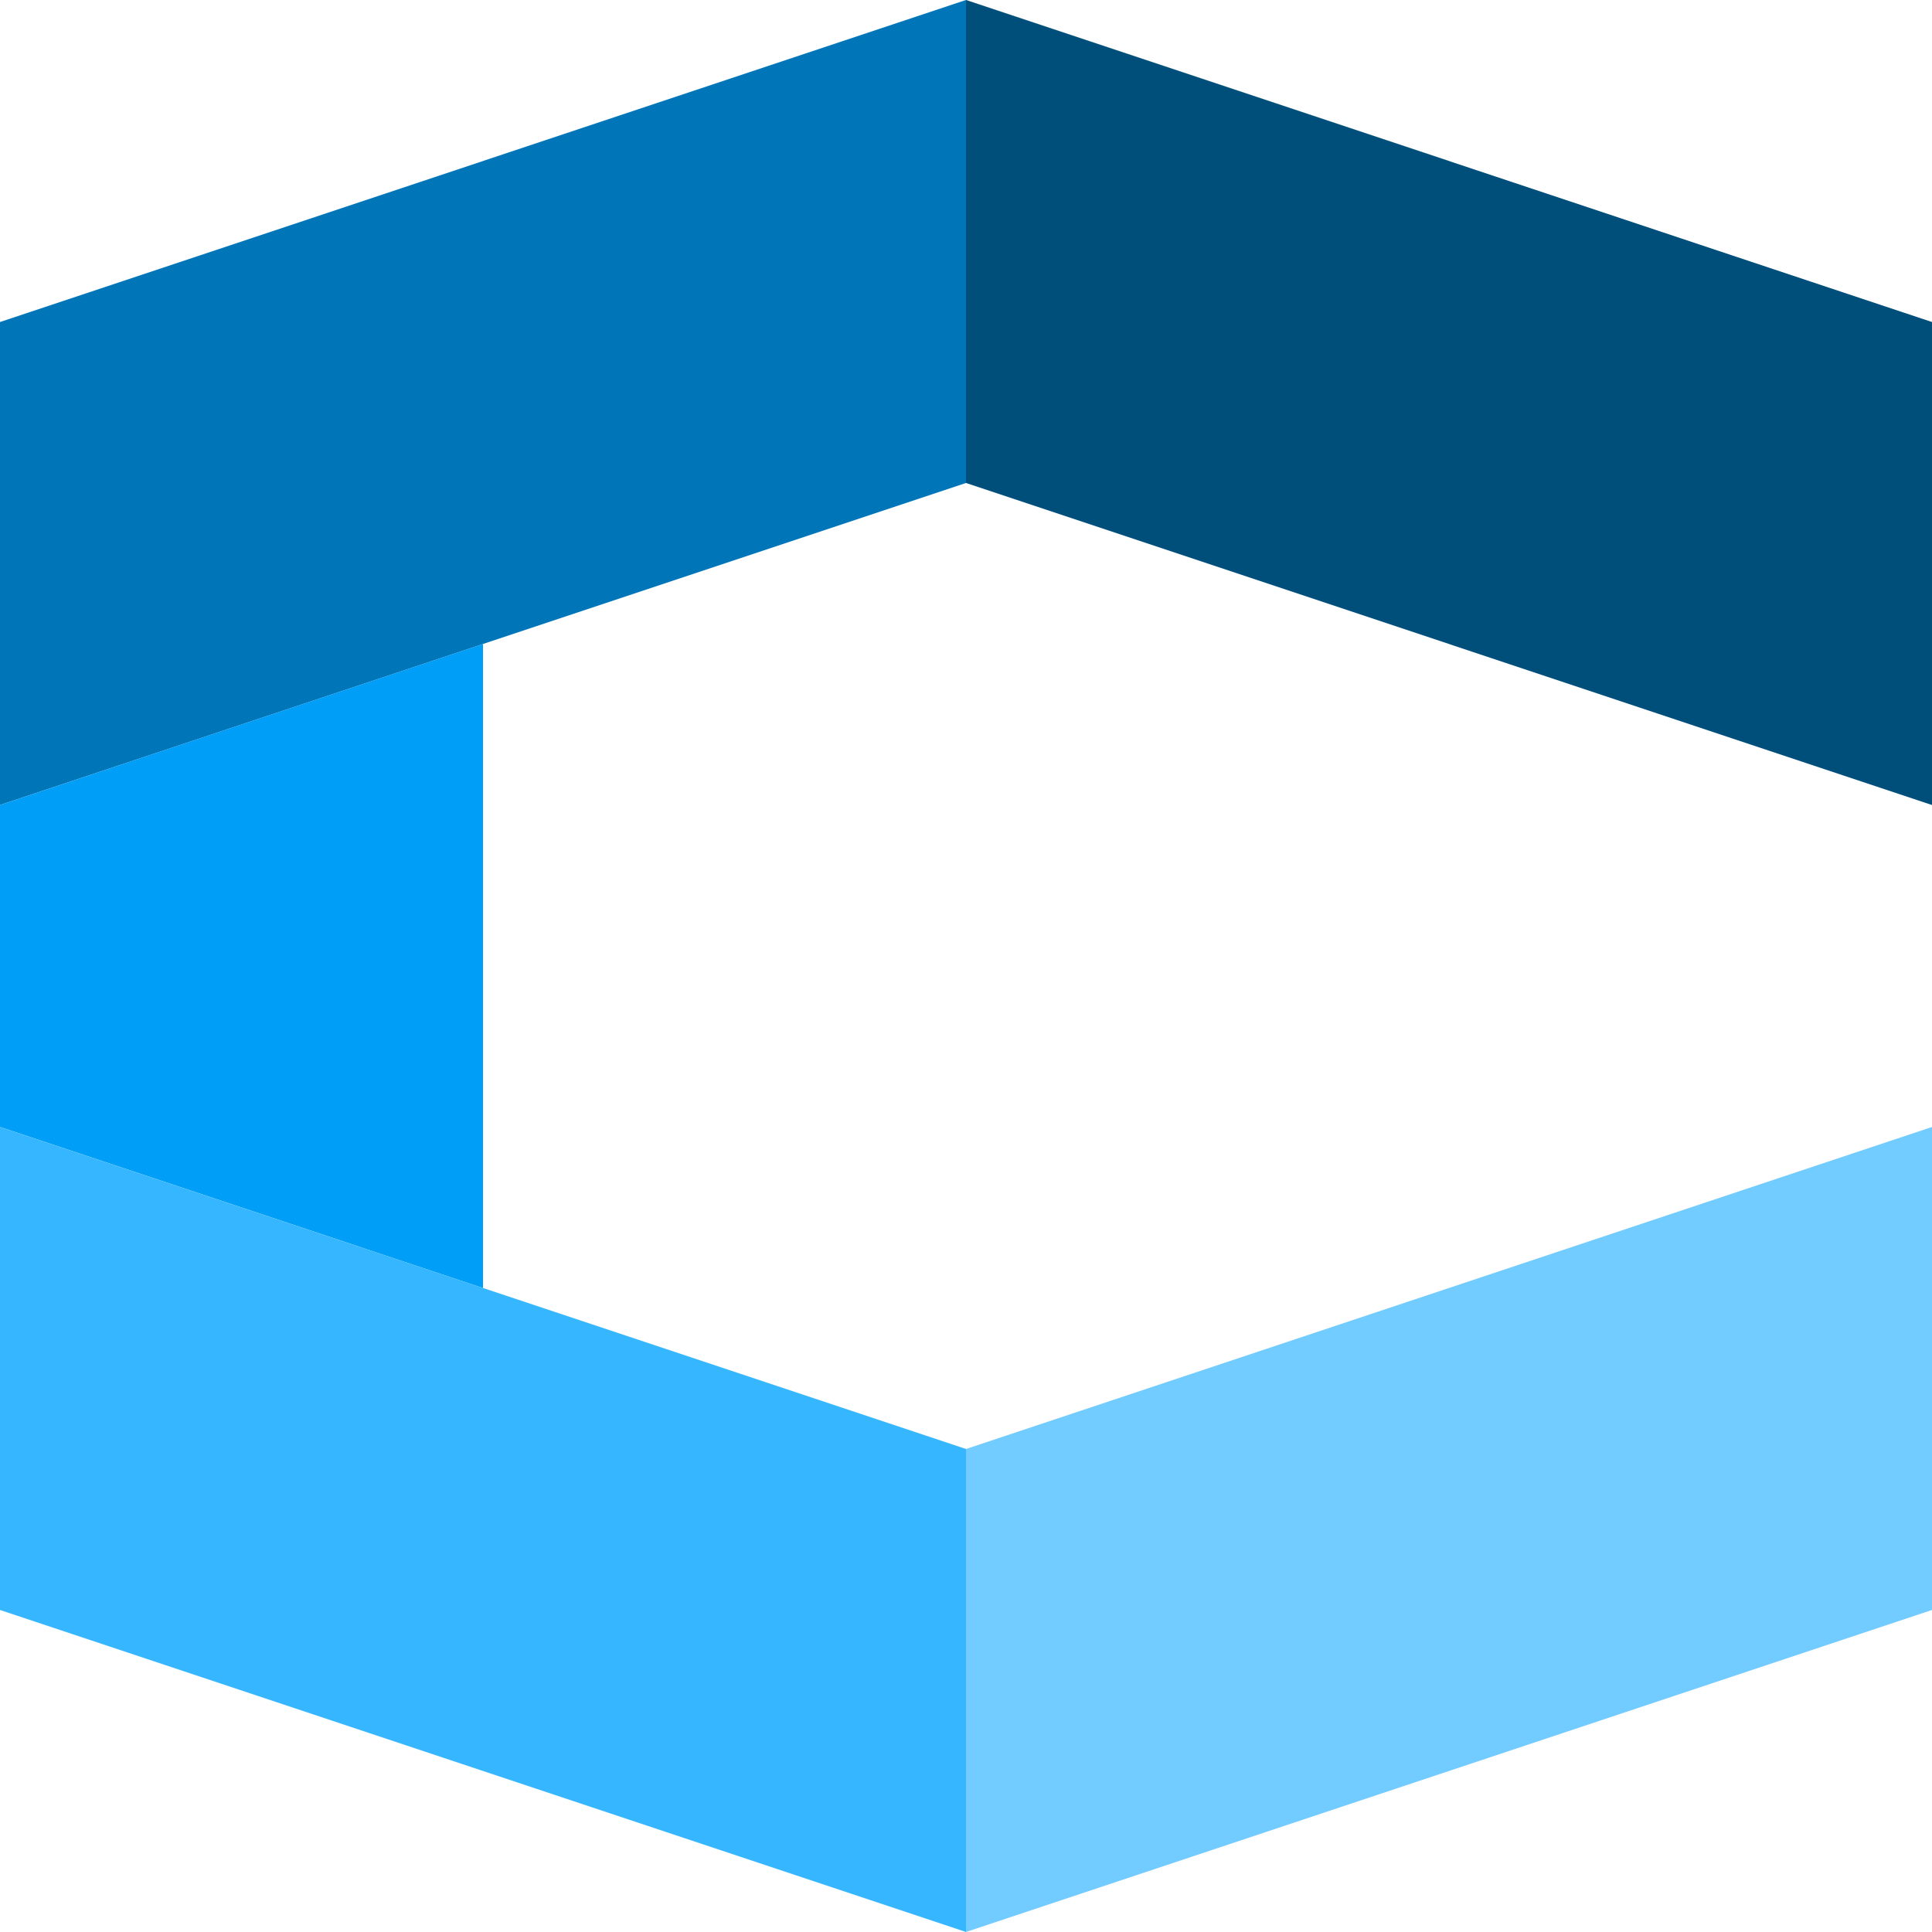
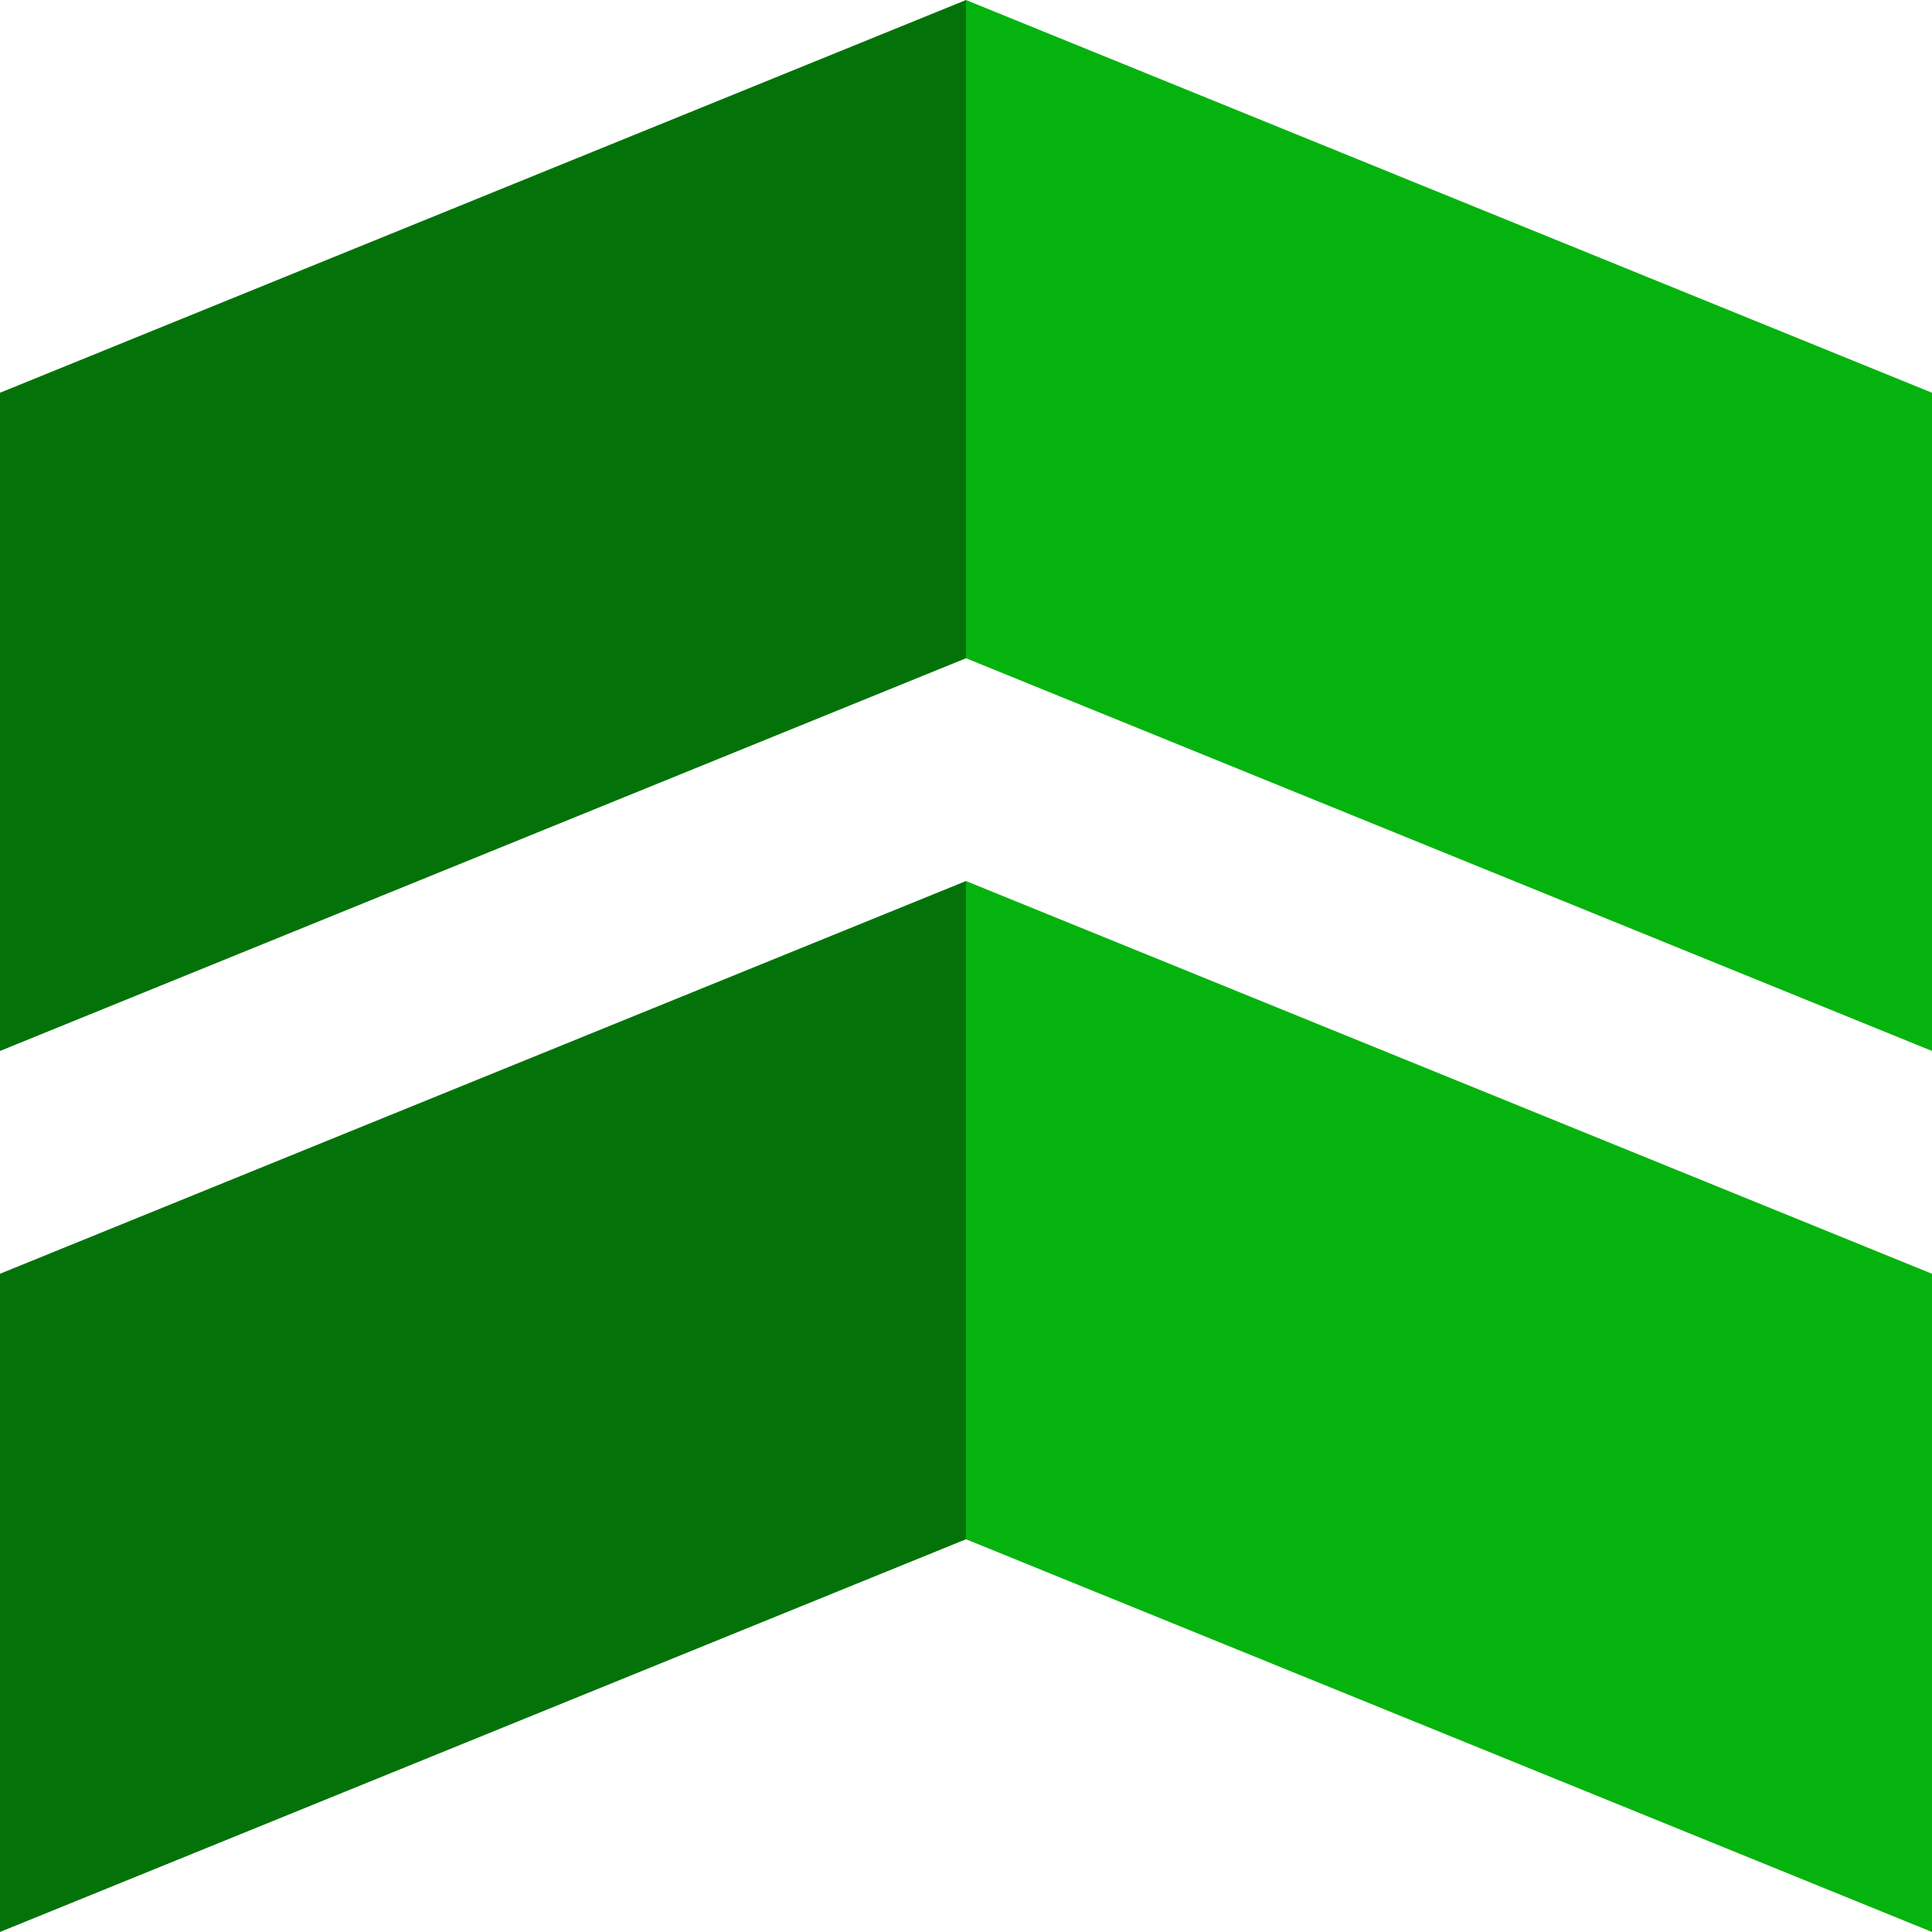
- <svg xmlns="http://www.w3.org/2000/svg" width="1200" height="1200" viewBox="0 0 1200 1200" fill="none">
-   <path d="M1200,200 L1200,500 L600,300 L600,0 Z" fill="#004f7b" />
-   <path d="M600,300 L0,500 L0,200 L600,0 Z" fill="#0076b9" />
-   <path d="M300,800 L0,700 L0,500 L300,400 Z" fill="#009ef7" />
-   <path d="M600,1200 L0,1000 L0,700 L600,900 Z" fill="#35b6ff" />
-   <path d="M1200,1000 L600,1200 L600,900 L1200,700 Z" fill="#73ccff" />
+ <svg xmlns="http://www.w3.org/2000/svg" version="1.1" viewBox="0.0 0.0 1200.0 1200.0" fill="none" stroke="none" stroke-linecap="square" stroke-miterlimit="10">
+   <clipPath id="g20167b7e9a5_0_10.0">
+     <path d="m0 0l1200.0 0l0 1200.0l-1200.0 0l0 -1200.0z" clip-rule="nonzero" />
+   </clipPath>
+   <g clip-path="url(#g20167b7e9a5_0_10.0)">
+     <path fill="#000000" fill-opacity="0.0" d="m0 0l1200.0 0l0 1200.0l-1200.0 0z" fill-rule="evenodd" />
+     <path fill="#037309" d="m-0.005 1199.984l600.0 -243.924l0 -408.832l-600.0 243.924z" fill-rule="evenodd" />
+     <path fill="#037309" d="m-0.002 652.771l600.0 -243.924l0 -408.832l-600.0 243.924z" fill-rule="evenodd" />
+     <path fill="#05b30e" d="m599.997 547.228l600.0 243.924l0 408.832l-600.0 -243.924z" fill-rule="evenodd" />
+     <path fill="#05b30e" d="m600 0.015l600 243.924l0 408.832l-600 -243.924z" fill-rule="evenodd" />
+   </g>
</svg>
